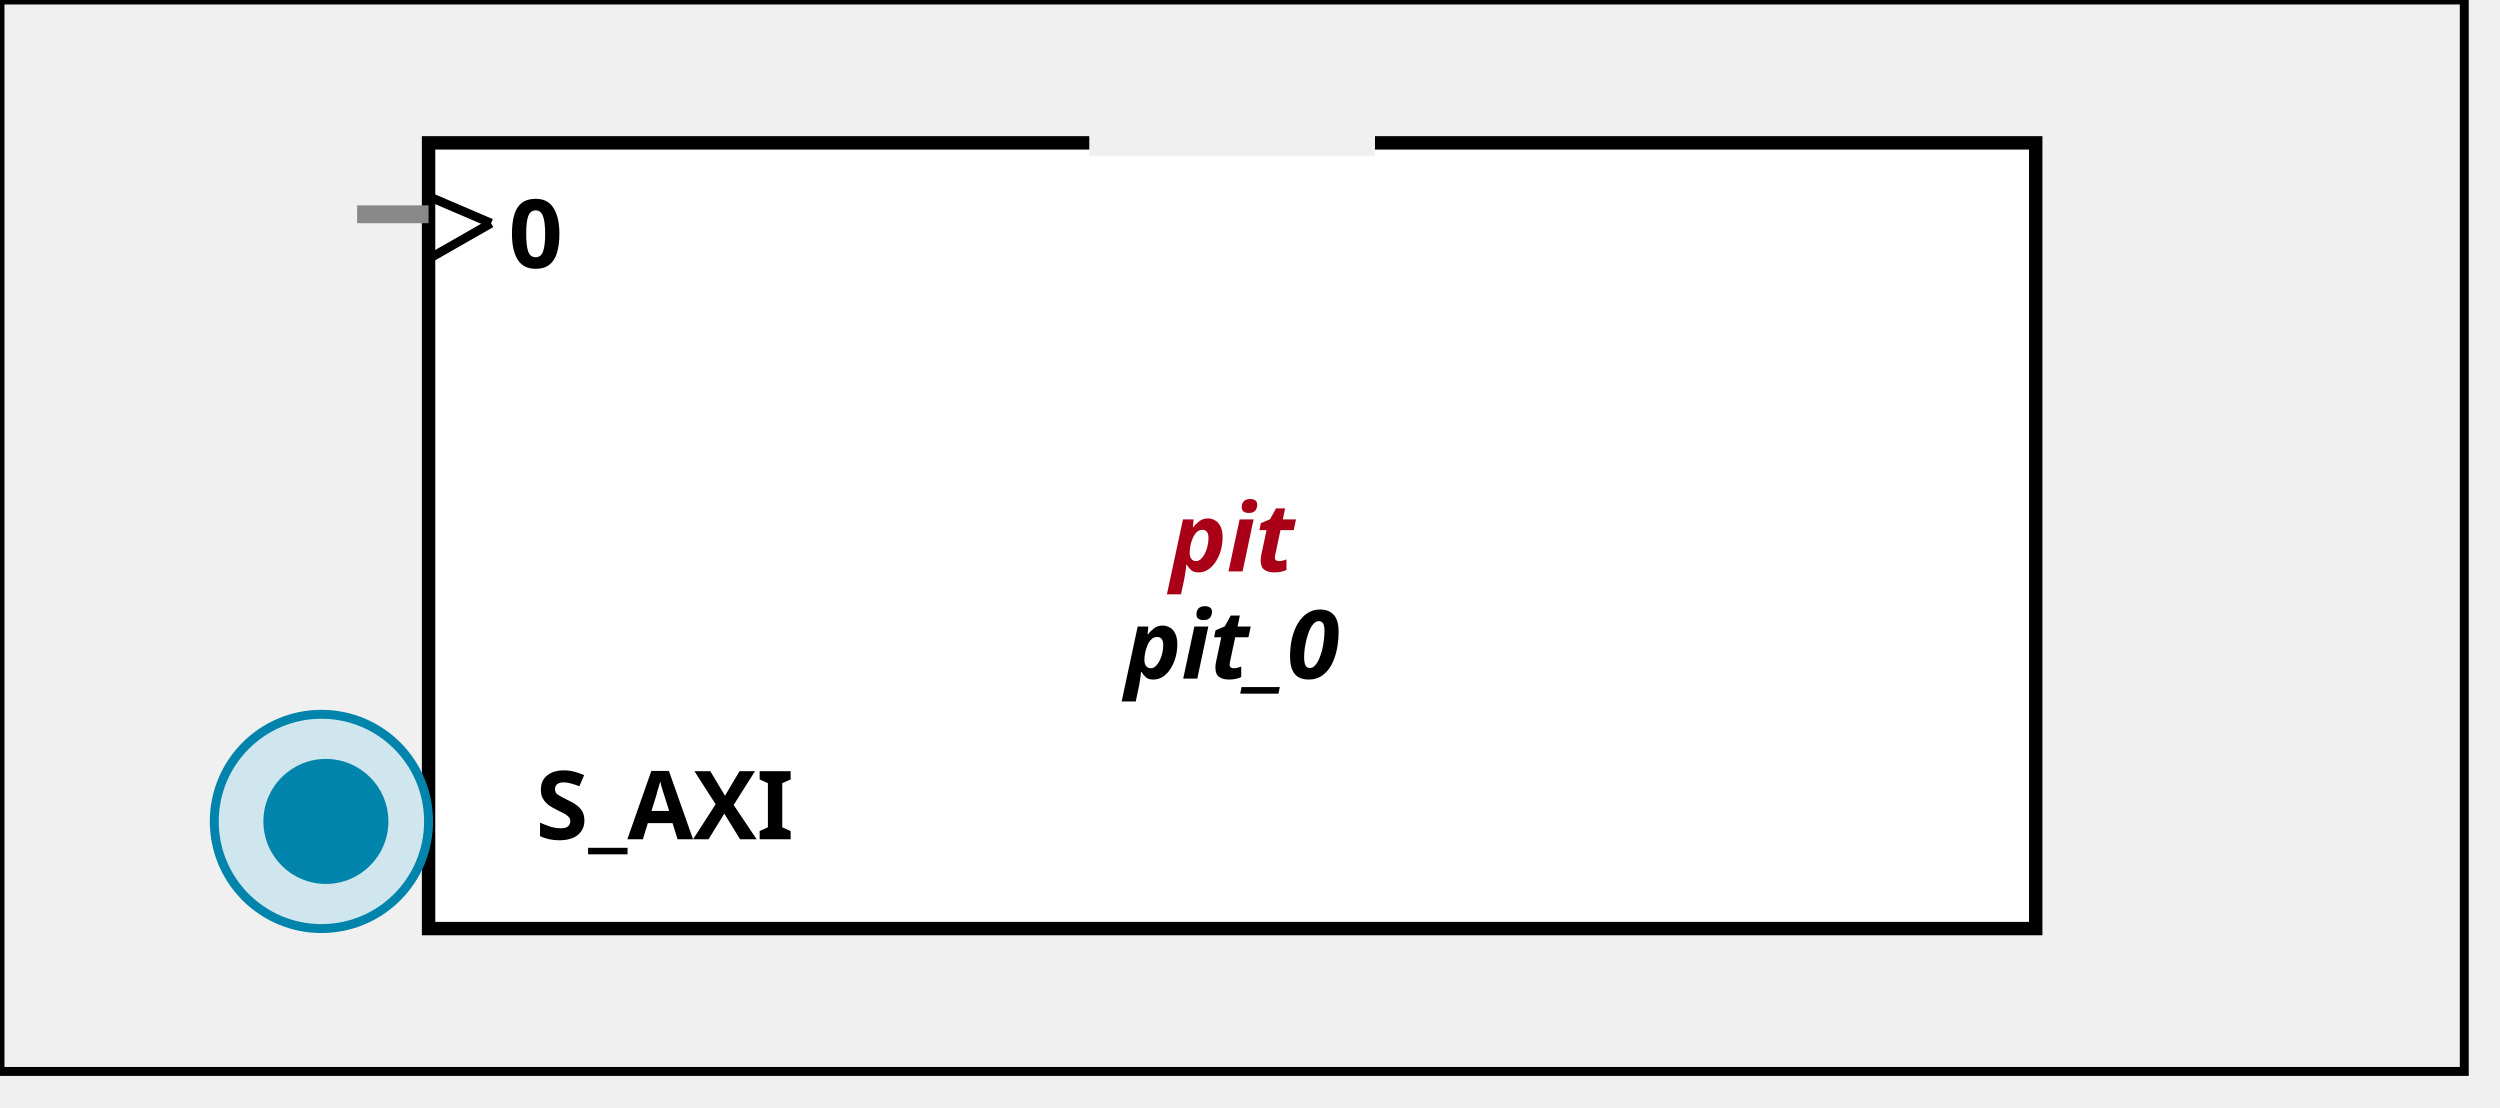
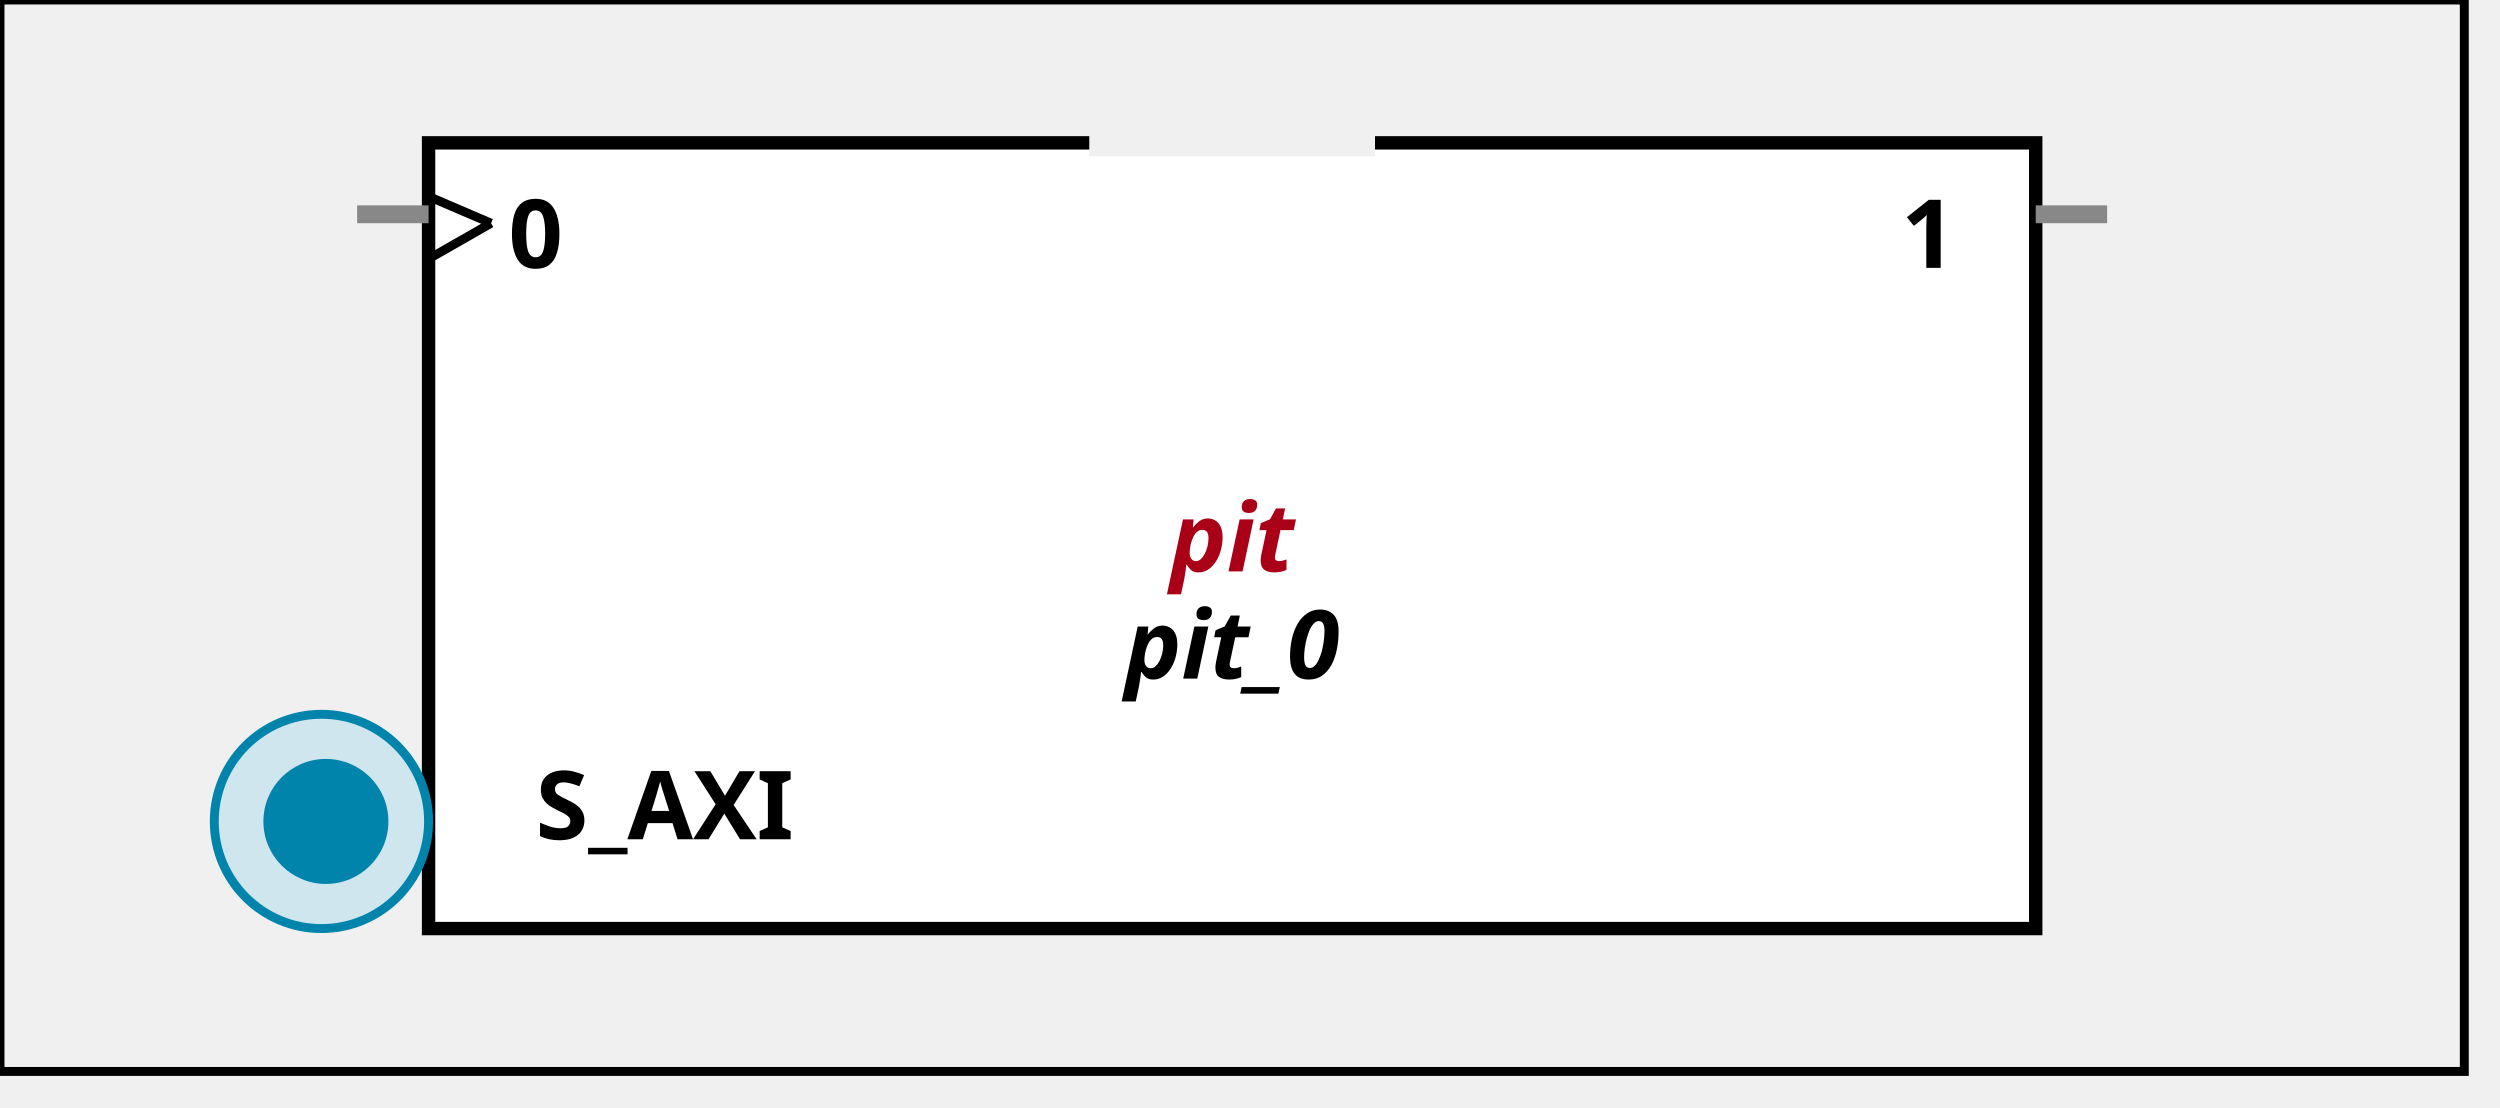
<svg xmlns:xlink="http://www.w3.org/1999/xlink" width="280" height="124">
  <defs>
    <g id="AXI_BifLabel">
      <rect x="0" y="0" rx="3" ry="3" width="32" height="16" style="fill:#0084AB; stroke:black; stroke-width:1" />
    </g>
    <g id="AXI_busconn_SLAVE">
      <circle cx="12" cy="12" r="12" style="fill:#D0E6EF; stroke:#0084AB; stroke-width:1" />
      <circle cx="12.5" cy="12" r="7" style="fill:#0084AB; stroke:none;" />
    </g>
    <g id="AXI_busconn_MASTER">
      <rect x="0" y="0" width="24" height="24" style="fill:#D0E6EF; stroke:#0084AB; stroke-width:1" />
      <rect x="5.5" y="5" width="14" height="14" style="fill:#0084AB; stroke:none;" />
    </g>
    <g id="XIL_BifLabel">
      <rect x="0" y="0" rx="3" ry="3" width="32" height="16" style="fill:#990066; stroke:black; stroke-width:1" />
    </g>
    <g id="XIL_busconn_TARGET">
      <circle cx="12" cy="12" r="12" style="fill:#CC3399; stroke:#990066; stroke-width:1" />
      <circle cx="12.5" cy="12" r="7" style="fill:#990066; stroke:none;" />
    </g>
    <g id="XIL_busconn_INITIATOR">
      <rect x="0" y="0" width="24" height="24" style="fill:#CC3399; stroke:#990066; stroke-width:1" />
      <rect x="5.5" y="5" width="14" height="14" style="fill:#990066; stroke:none;" />
    </g>
    <g id="LMB_BifLabel">
      <rect x="0" y="0" rx="3" ry="3" width="32" height="16" style="fill:#7777FF; stroke:black; stroke-width:1" />
    </g>
    <g id="LMB_busconn_SLAVE">
      <circle cx="12" cy="12" r="12" style="fill:#DDDDFF; stroke:#7777FF; stroke-width:1" />
      <circle cx="12.5" cy="12" r="7" style="fill:#7777FF; stroke:none;" />
    </g>
    <g id="LMB_busconn_MASTER">
      <rect x="0" y="0" width="24" height="24" style="fill:#DDDDFF; stroke:#7777FF; stroke-width:1" />
      <rect x="5.5" y="5" width="14" height="14" style="fill:#7777FF; stroke:none;" />
    </g>
    <g id="KEY_BifLabel">
      <rect x="0" y="0" rx="3" ry="3" width="32" height="16" style="fill:#444444; stroke:black; stroke-width:1" />
    </g>
    <g id="KEY_busconn_SLAVE">
      <circle cx="12" cy="12" r="12" style="fill:#888888; stroke:#444444; stroke-width:1" />
      <circle cx="12.5" cy="12" r="7" style="fill:#444444; stroke:none;" />
    </g>
    <g id="KEY_busconn_MASTER">
      <rect x="0" y="0" width="24" height="24" style="fill:#888888; stroke:#444444; stroke-width:1" />
      <rect x="5.5" y="5" width="14" height="14" style="fill:#444444; stroke:none;" />
    </g>
    <g id="KEY_busconn_MASTER_SLAVE">
      <circle cx="12" cy="12" r="12" style="fill:#888888; stroke:#444444; stroke-width:1" />
      <circle cx="12.5" cy="12" r="7" style="fill:#444444; stroke:none;" />
      <rect x="0" y="12" width="24" height="12" style="fill:#888888; stroke:#444444; stroke-width:1" />
      <rect x="5.5" y="12" width="14" height="7" style="fill:#444444; stroke:none;" />
    </g>
    <g id="KEY_busconn_TARGET">
      <circle cx="12" cy="12" r="12" style="fill:#888888; stroke:#444444; stroke-width:1" />
      <circle cx="12.5" cy="12" r="7" style="fill:#444444; stroke:none;" />
    </g>
    <g id="KEY_busconn_INITIATOR">
      <rect x="0" y="0" width="24" height="24" style="fill:#888888; stroke:#444444; stroke-width:1" />
      <rect x="5.5" y="5" width="14" height="14" style="fill:#444444; stroke:none;" />
    </g>
    <g id="KEY_busconn_MONITOR">
      <rect x="0" y="0.5" width="24" height="7" style="fill:#444444; stroke:none;" />
      <rect x="0" y="16" width="24" height="7" style="fill:#444444; stroke:none;" />
    </g>
    <g id="KEY_busconn_USER">
      <circle cx="12" cy="12" r="12" style="fill:#888888; stroke:#444444; stroke-width:1" />
      <circle cx="12.5" cy="12" r="7" style="fill:#444444; stroke:none;" />
    </g>
    <g id="KEY_busconn_TRANSPARENT">
      <circle cx="12" cy="12" r="12" style="fill:#FFFFFF; stroke:#444444; stroke-width:1" />
      <circle cx="12.5" cy="12" r="7" style="fill:#FFFFFF; stroke:none;" />
    </g>
    <g id="HCurve" overflow="visible">
      <path d="m 0  0,      a 16 16, 0,0,0, 32,0,     z" style="fill:#F0F0F0;fill-opacity:1;stroke:black;stroke-width:1.5" />
      <line x1="0" y1="0" x2="32" y2="0" style="stroke:#F0F0F0;stroke-width:3" />
    </g>
    <g id="IPD_StandardBody">
      <rect x="0" y="0" width="276" height="120" style="fill:#F0F0F0;fill-opacity: 1.0; stroke:#000000; stroke-width:1" />
      <rect x="48" y="16" width="180" height="88" style="fill:#FFFFFF; fill-opacity: 1.0; stroke:#000000; stroke-width:1.5" />
      <use x="122" y="16" xlink:href="#HCurve" />
    </g>
    <g id="IPD_PORT">
      <rect width="8" height="8" style="fill:#888888;stroke-width:1;stroke:black;" />
    </g>
    <g id="IPD_SPort">
      <line x1="0" y1="0" x2="8" y2="0" style="stroke:#888888;stroke-width:2;stroke-opacity:1" />
    </g>
    <g id="IPD_PortClk">
      <line x1="0" y1="0" x2="7" y2="3" style="stroke:#000000;stroke-width:1;stroke-opacity:1" />
      <line x1="7" y1="3" x2="0" y2="7" style="stroke:#000000;stroke-width:1;stroke-opacity:1" />
    </g>
  </defs>
  <use x="0" y="0" xlink:href="#IPD_StandardBody" />
  <text x="138" y="64" fill="#AA0017" stroke="none" font-size="8pt" font-style="italic" font-weight="bold" text-anchor="middle" font-family="Verdana Arial Helvetica san-serif">pit</text>
  <text x="138" y="76" fill="#000000" stroke="none" font-size="8pt" font-style="italic" font-weight="bold" text-anchor="middle" font-family="Courier Arial Helvetica san-serif">pit_0</text>
  <use x="40" y="24" xlink:href="#IPD_SPort" />
  <use x="48" y="22" xlink:href="#IPD_PortClk" />
  <text x="60" y="30" fill="#000000" stroke="none" font-size="8pt" font-style="normal" font-weight="bold" text-anchor="middle" font-family="Verdana Arial Helvetica san-serif">0</text>
+   <use x="228" y="24" xlink:href="#IPD_SPort" />
+   <text x="216" y="30" fill="#000000" stroke="none" font-size="8pt" font-style="normal" font-weight="bold" text-anchor="middle" font-family="Verdana Arial Helvetica san-serif">1</text>
  <use x="24" y="80" xlink:href="#AXI_busconn_SLAVE" />
  <text x="60" y="94" fill="#000000" stroke="none" font-size="8pt" font-style="normal" font-weight="bold" font-family="Verdana Arial Helvetica san-serif">S_AXI</text>
</svg>
